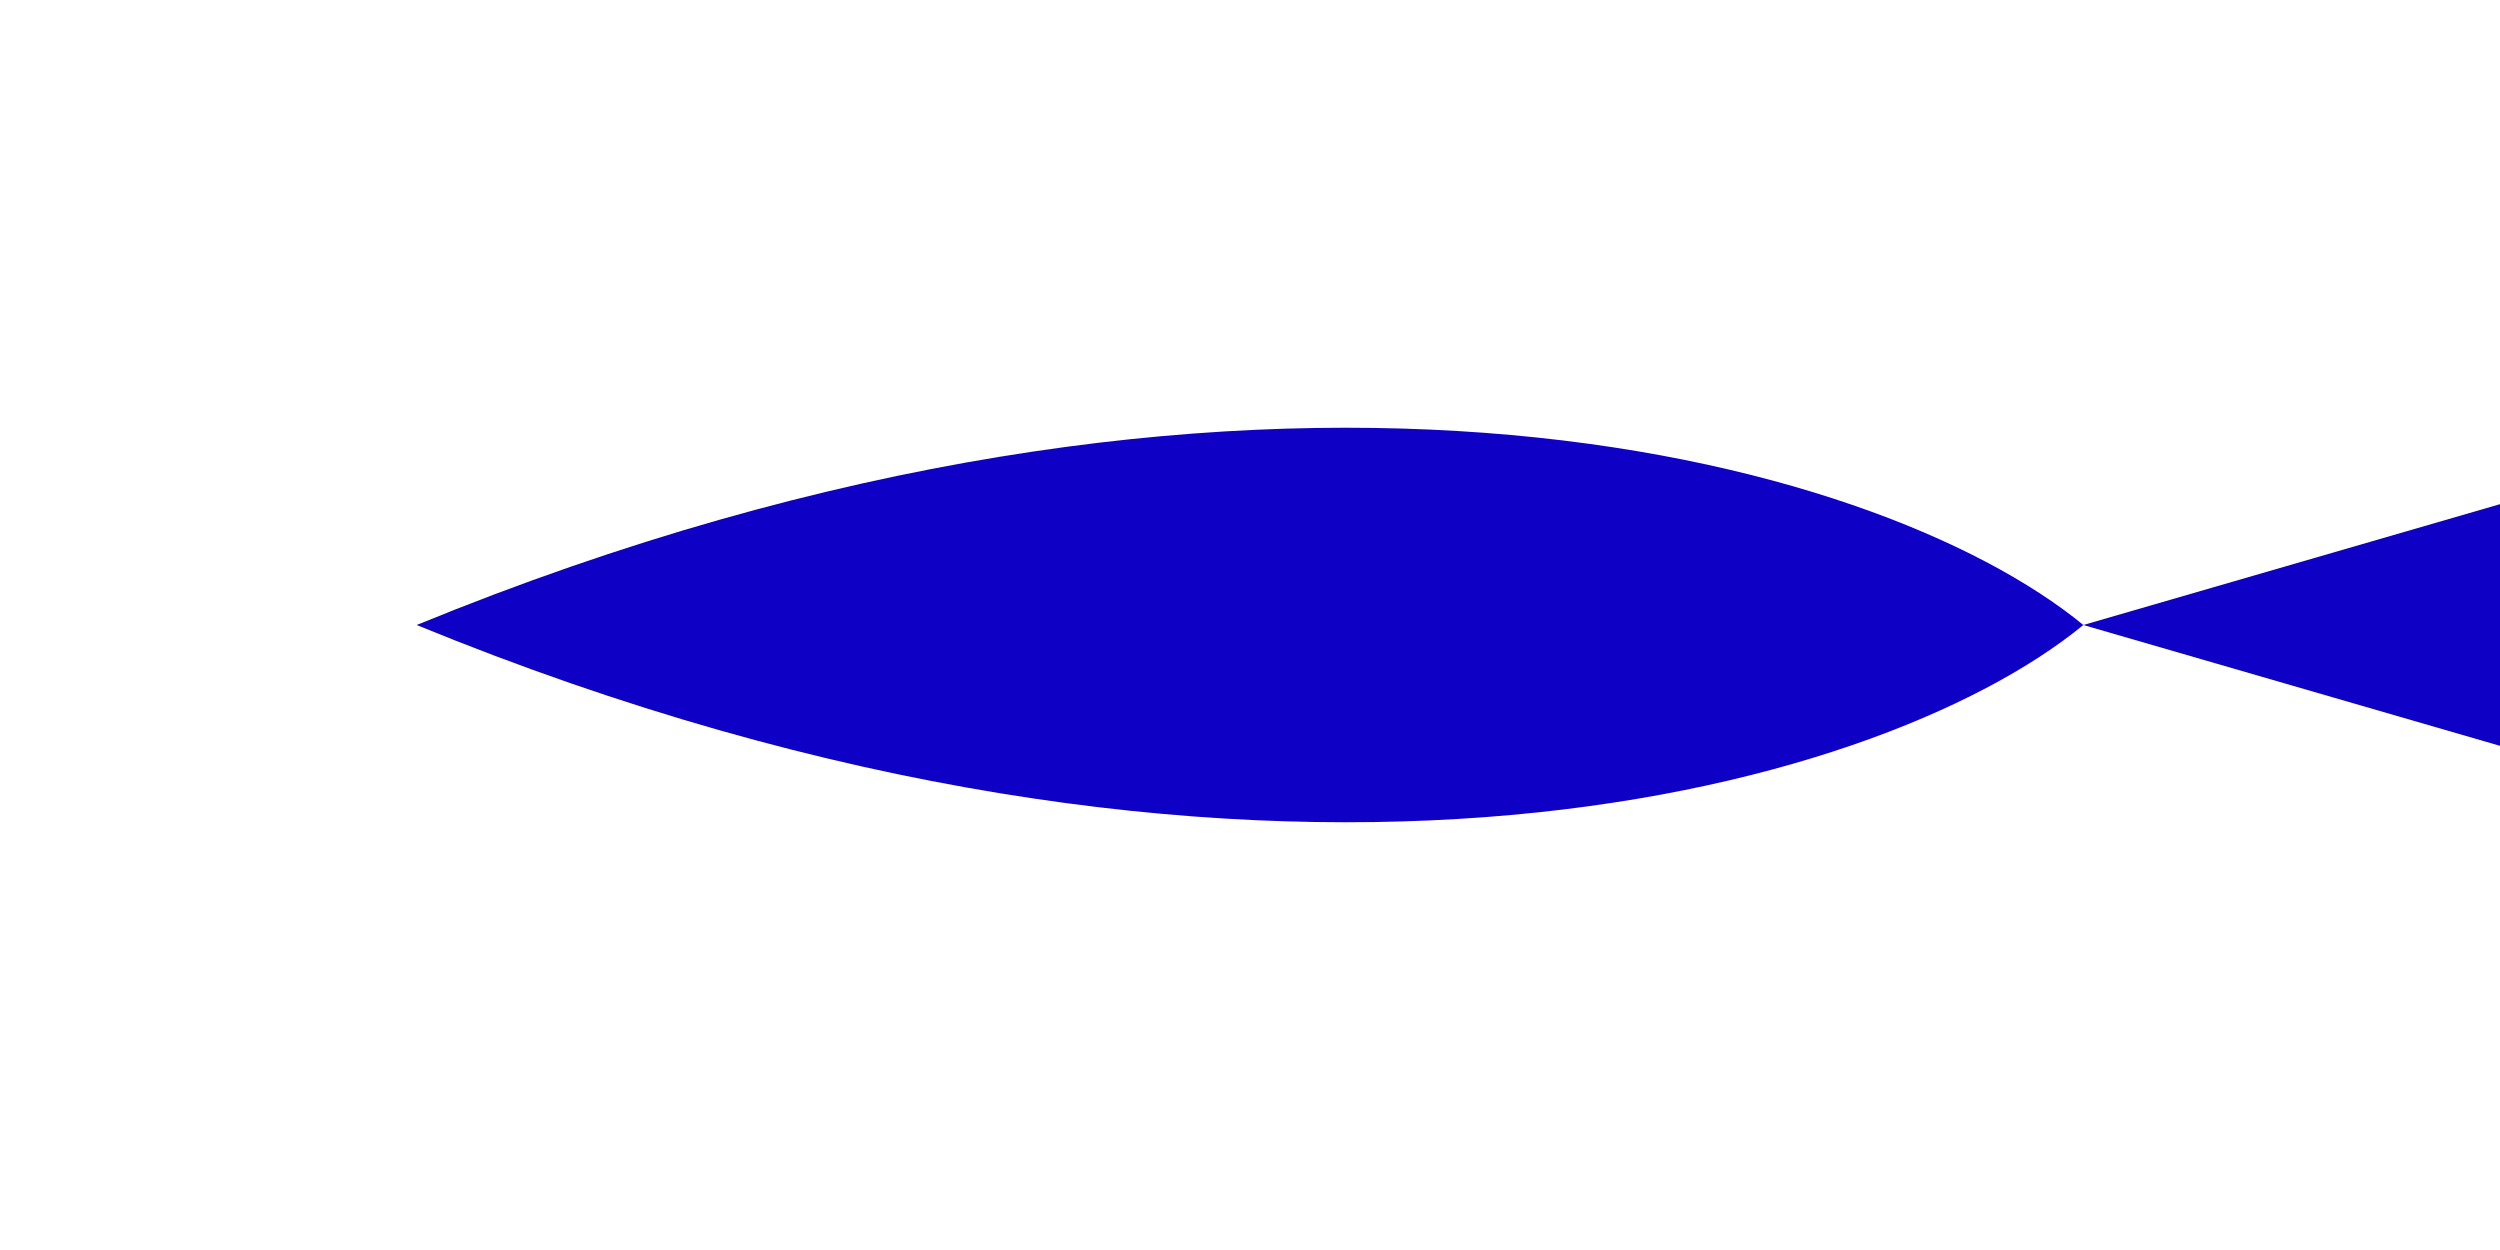
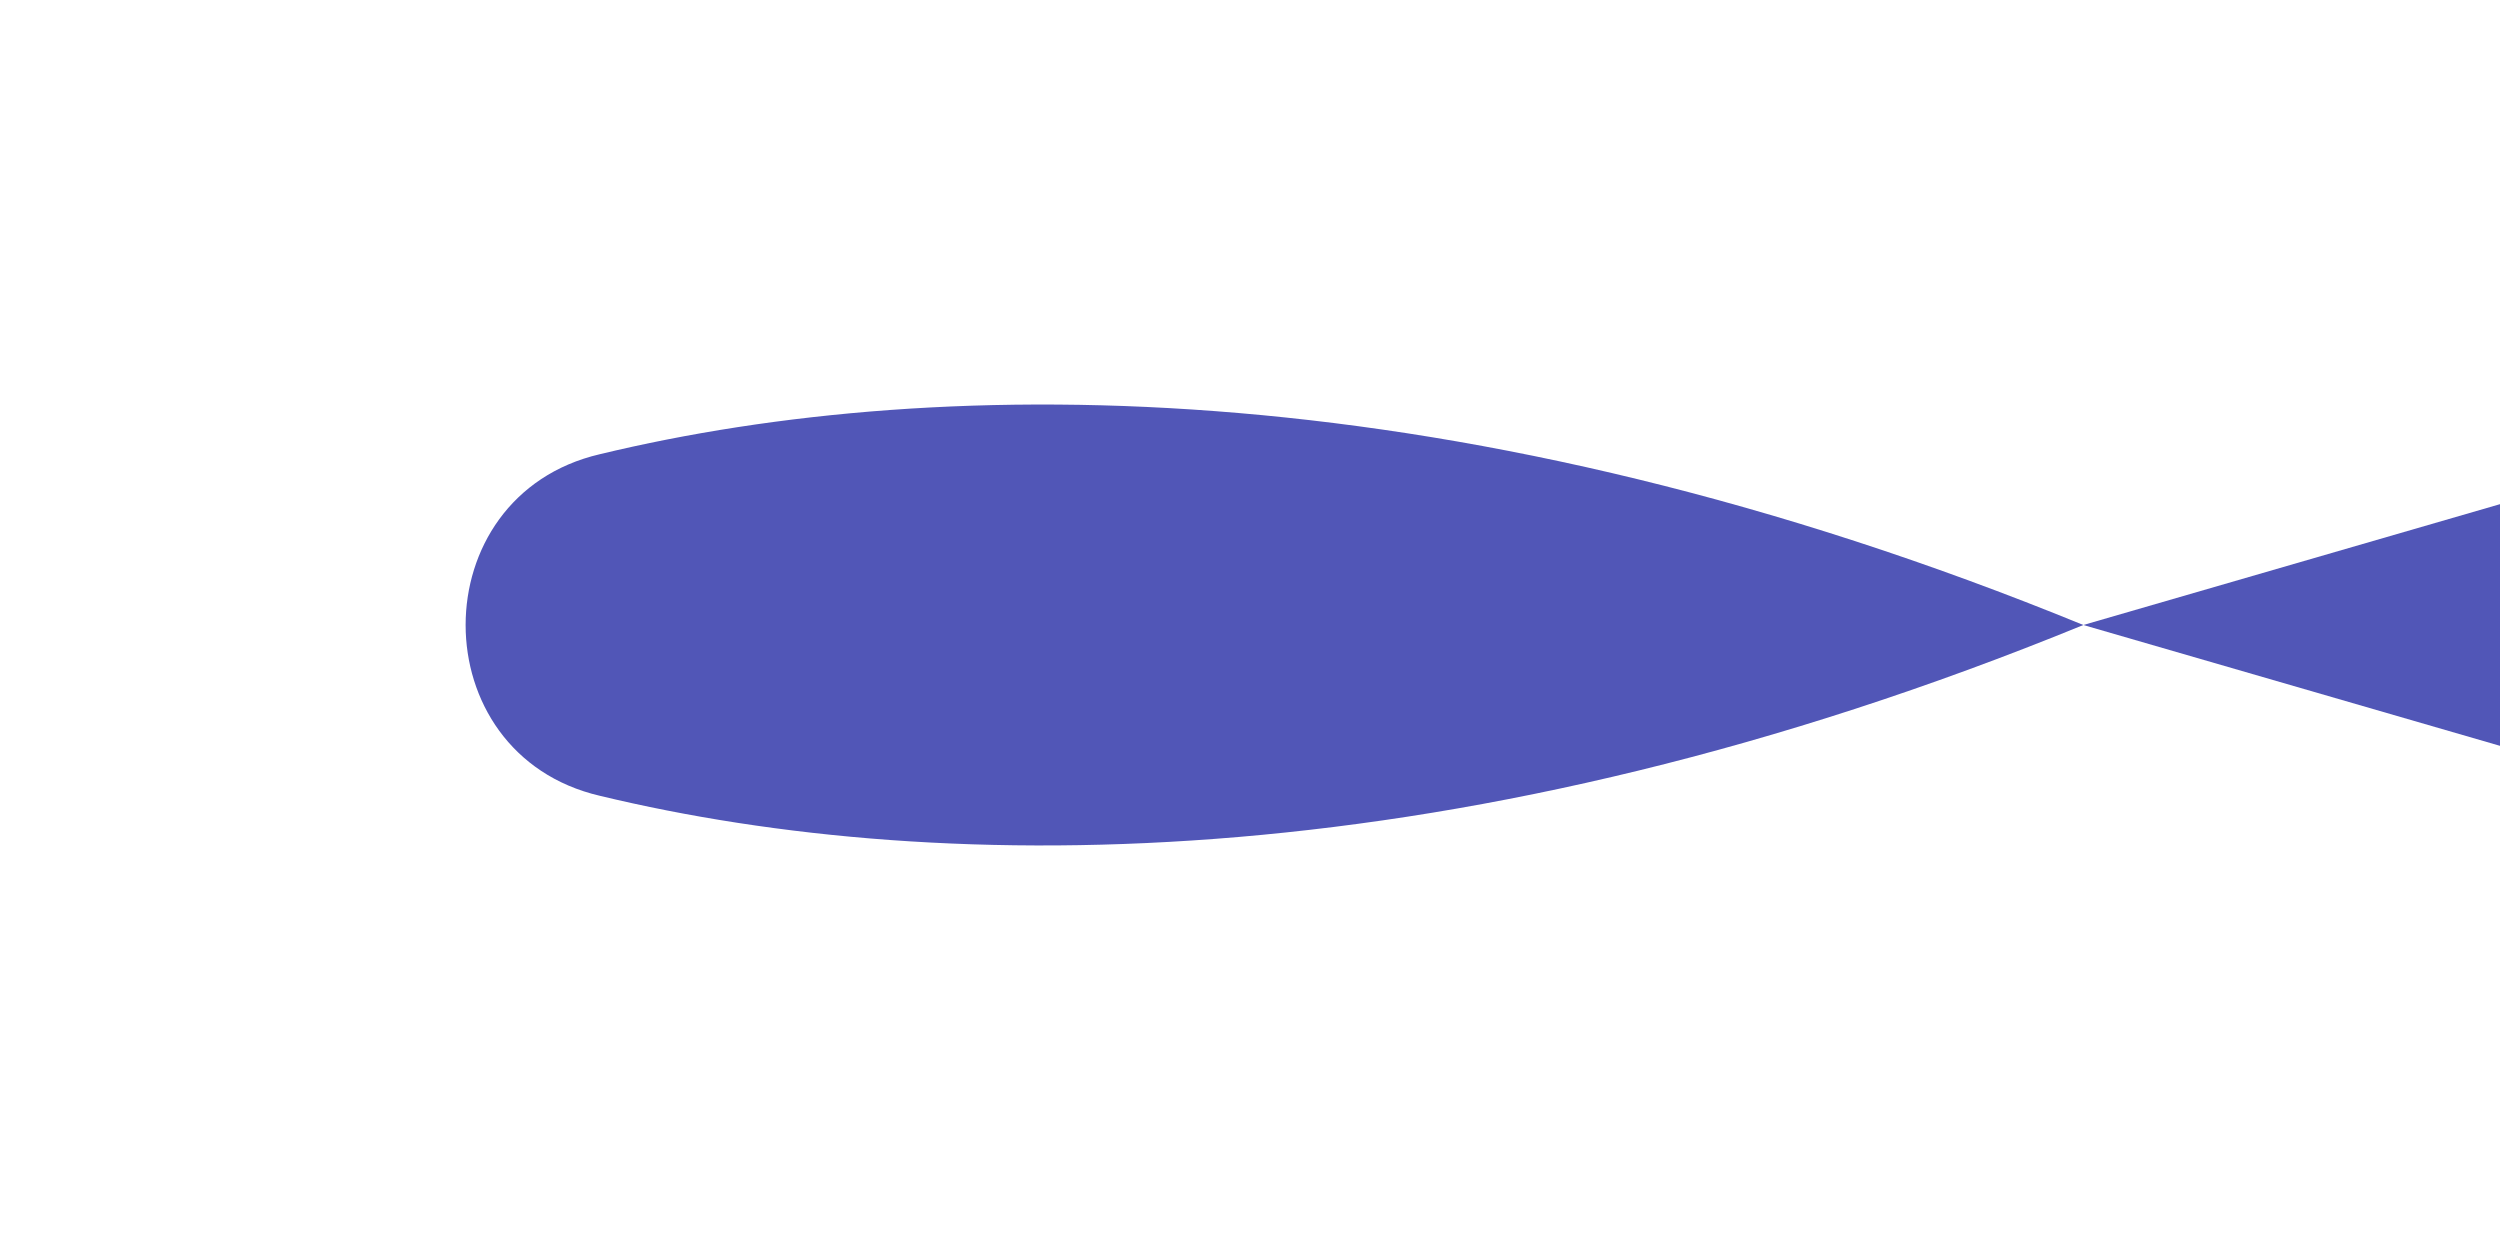
<svg xmlns="http://www.w3.org/2000/svg" version="1.1" viewBox="0 0 60 30">
  <defs>
    <style>
      .cls-1 {
-         fill: #0e00c4;
+         fill: #5156b7;
      }
    </style>
  </defs>
  <g>
    <g id="_レイヤー_1" data-name="レイヤー_1">
      <g id="_レイヤー_1-2" data-name="_レイヤー_1">
-         <g>
-           <path class="cls-1" d="M10,15c20,8.2,35,4.1,40,0-5-4.1-20-8.2-40,0Z" />
-           <path class="cls-1" d="M50,15l10,2.9v-5.8l-10,2.9Z" />
+         <g id="_レイヤー_1-2">
+           <g>
+             <path class="cls-1" d="M50,15c-14.9,6.1-27.3,6.1-35.6,4.1-4.3-1-4.3-7.2,0-8.2,8.3-2,20.7-2,35.6,4.1Z" />
+             <path class="cls-1" d="M50,15l10,2.9v-5.8l-10,2.9Z" />
+           </g>
        </g>
      </g>
    </g>
  </g>
</svg>
